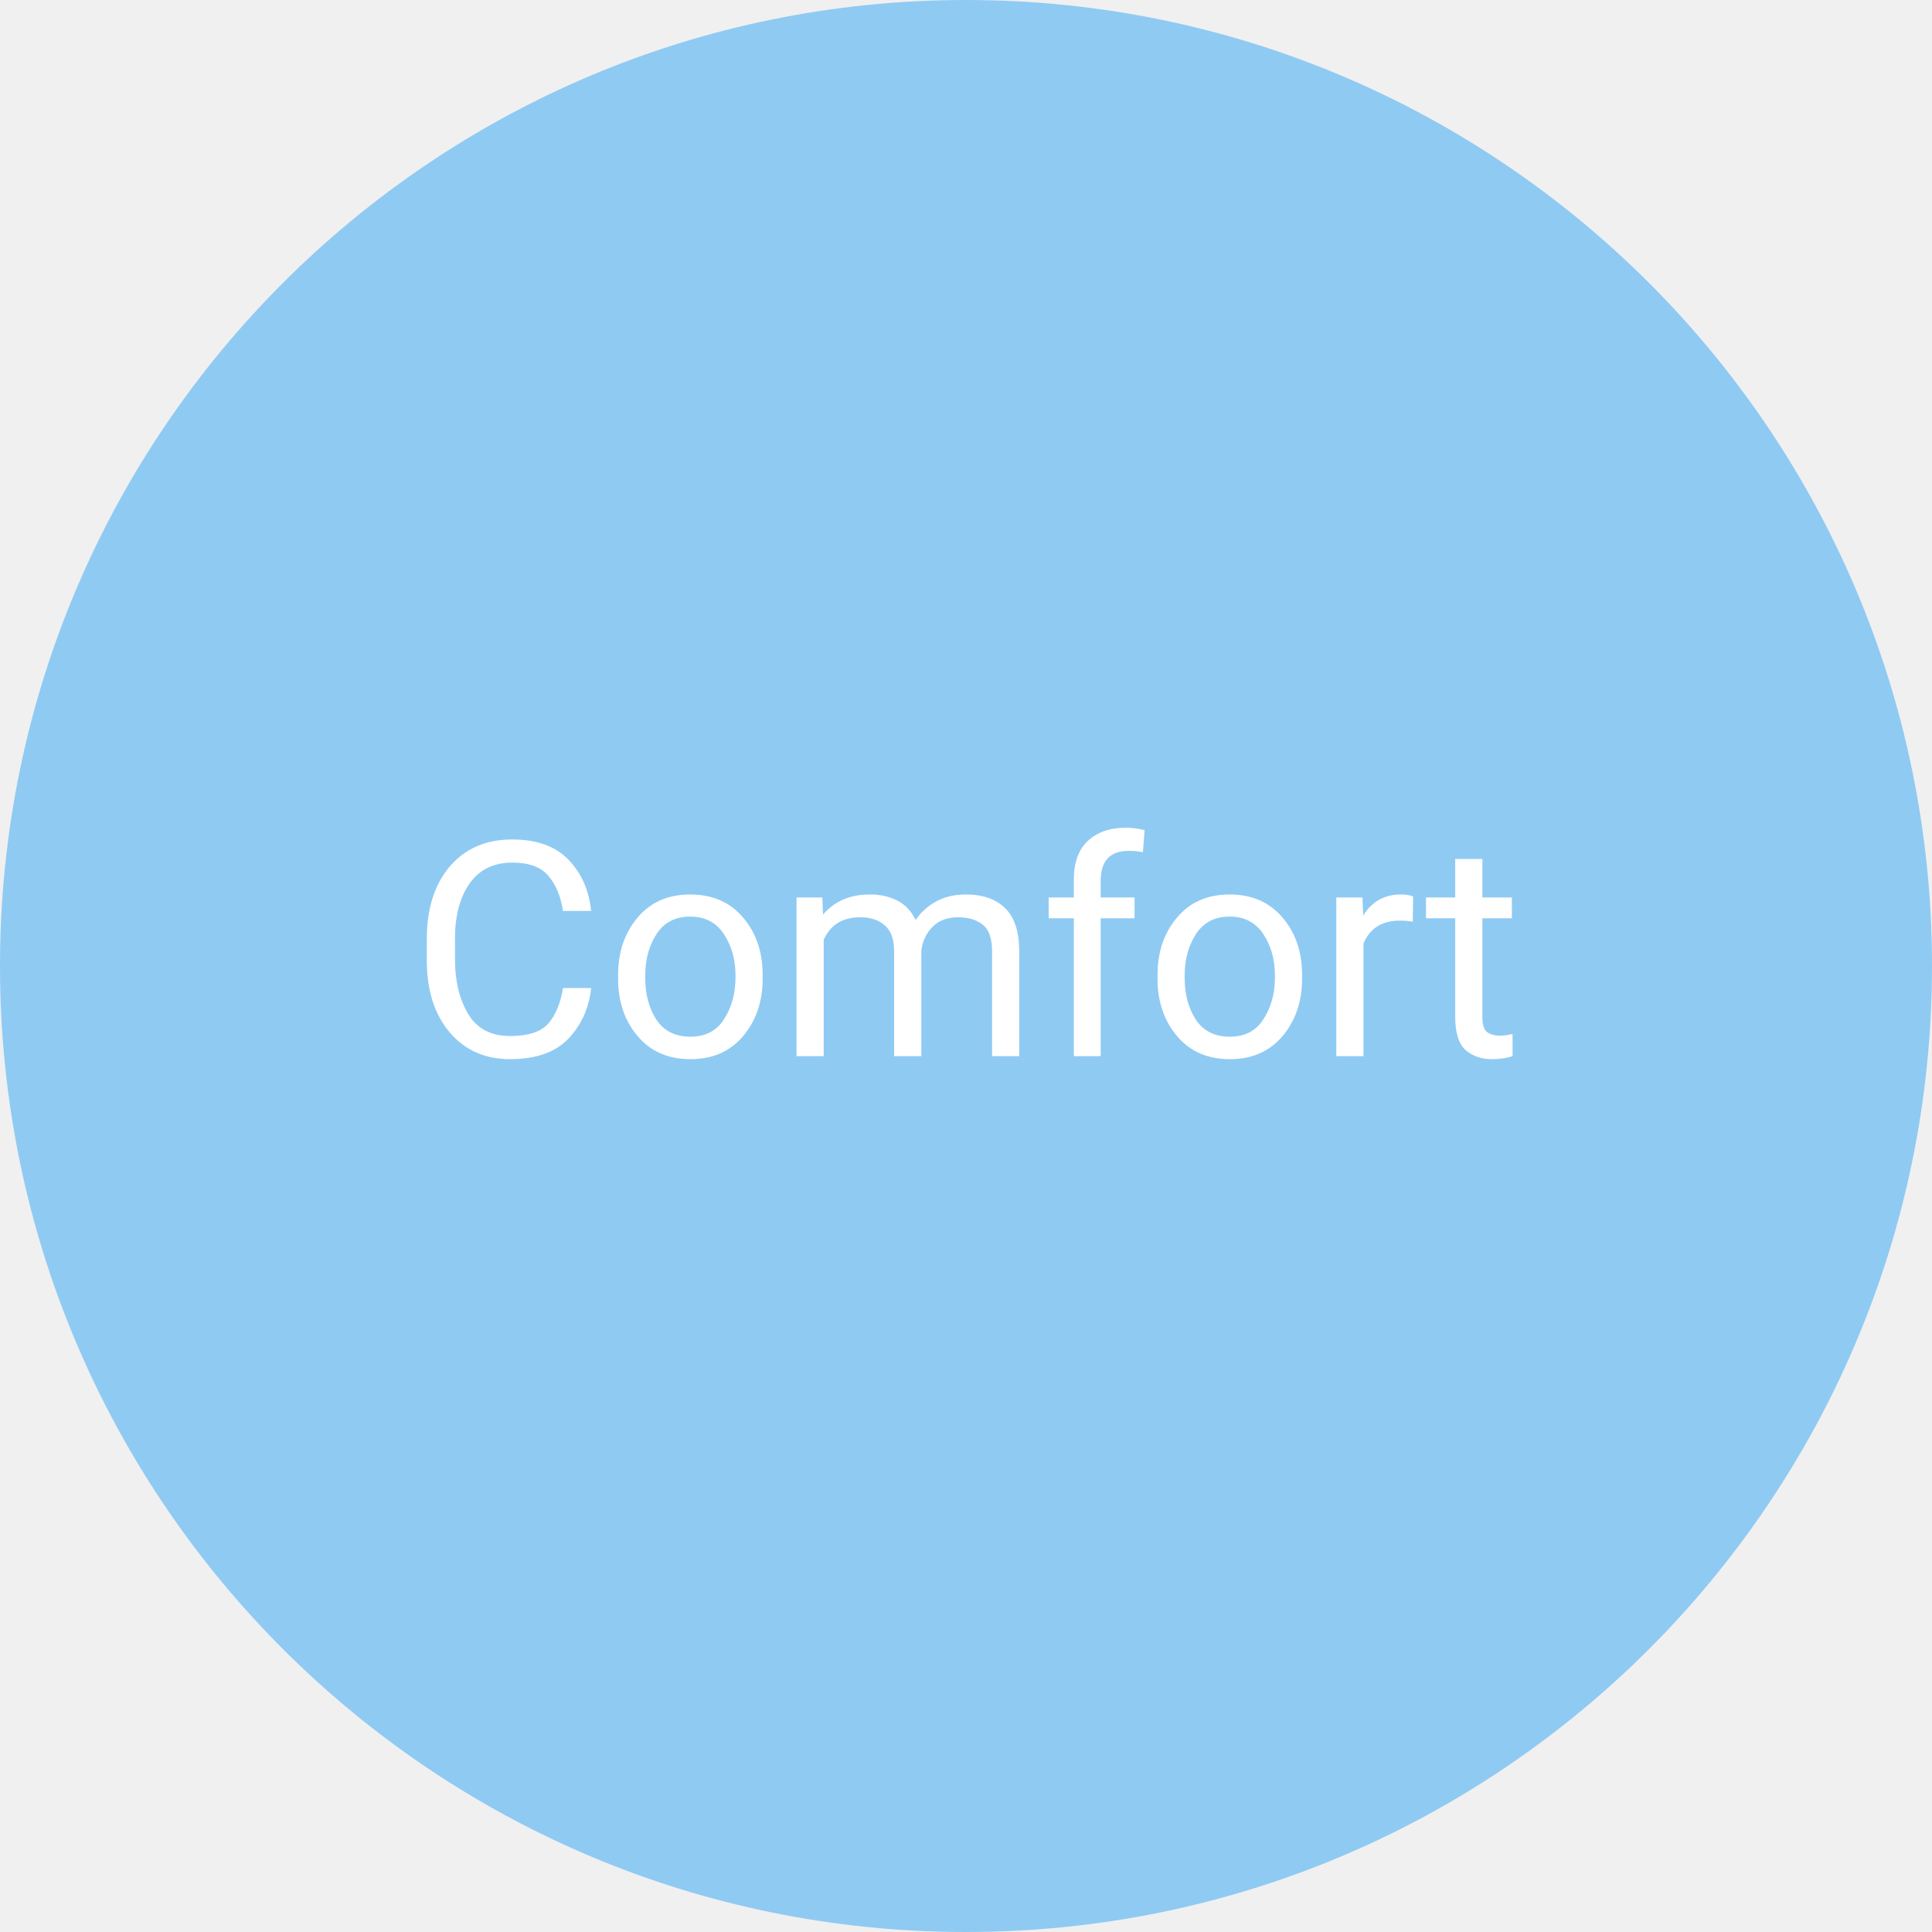
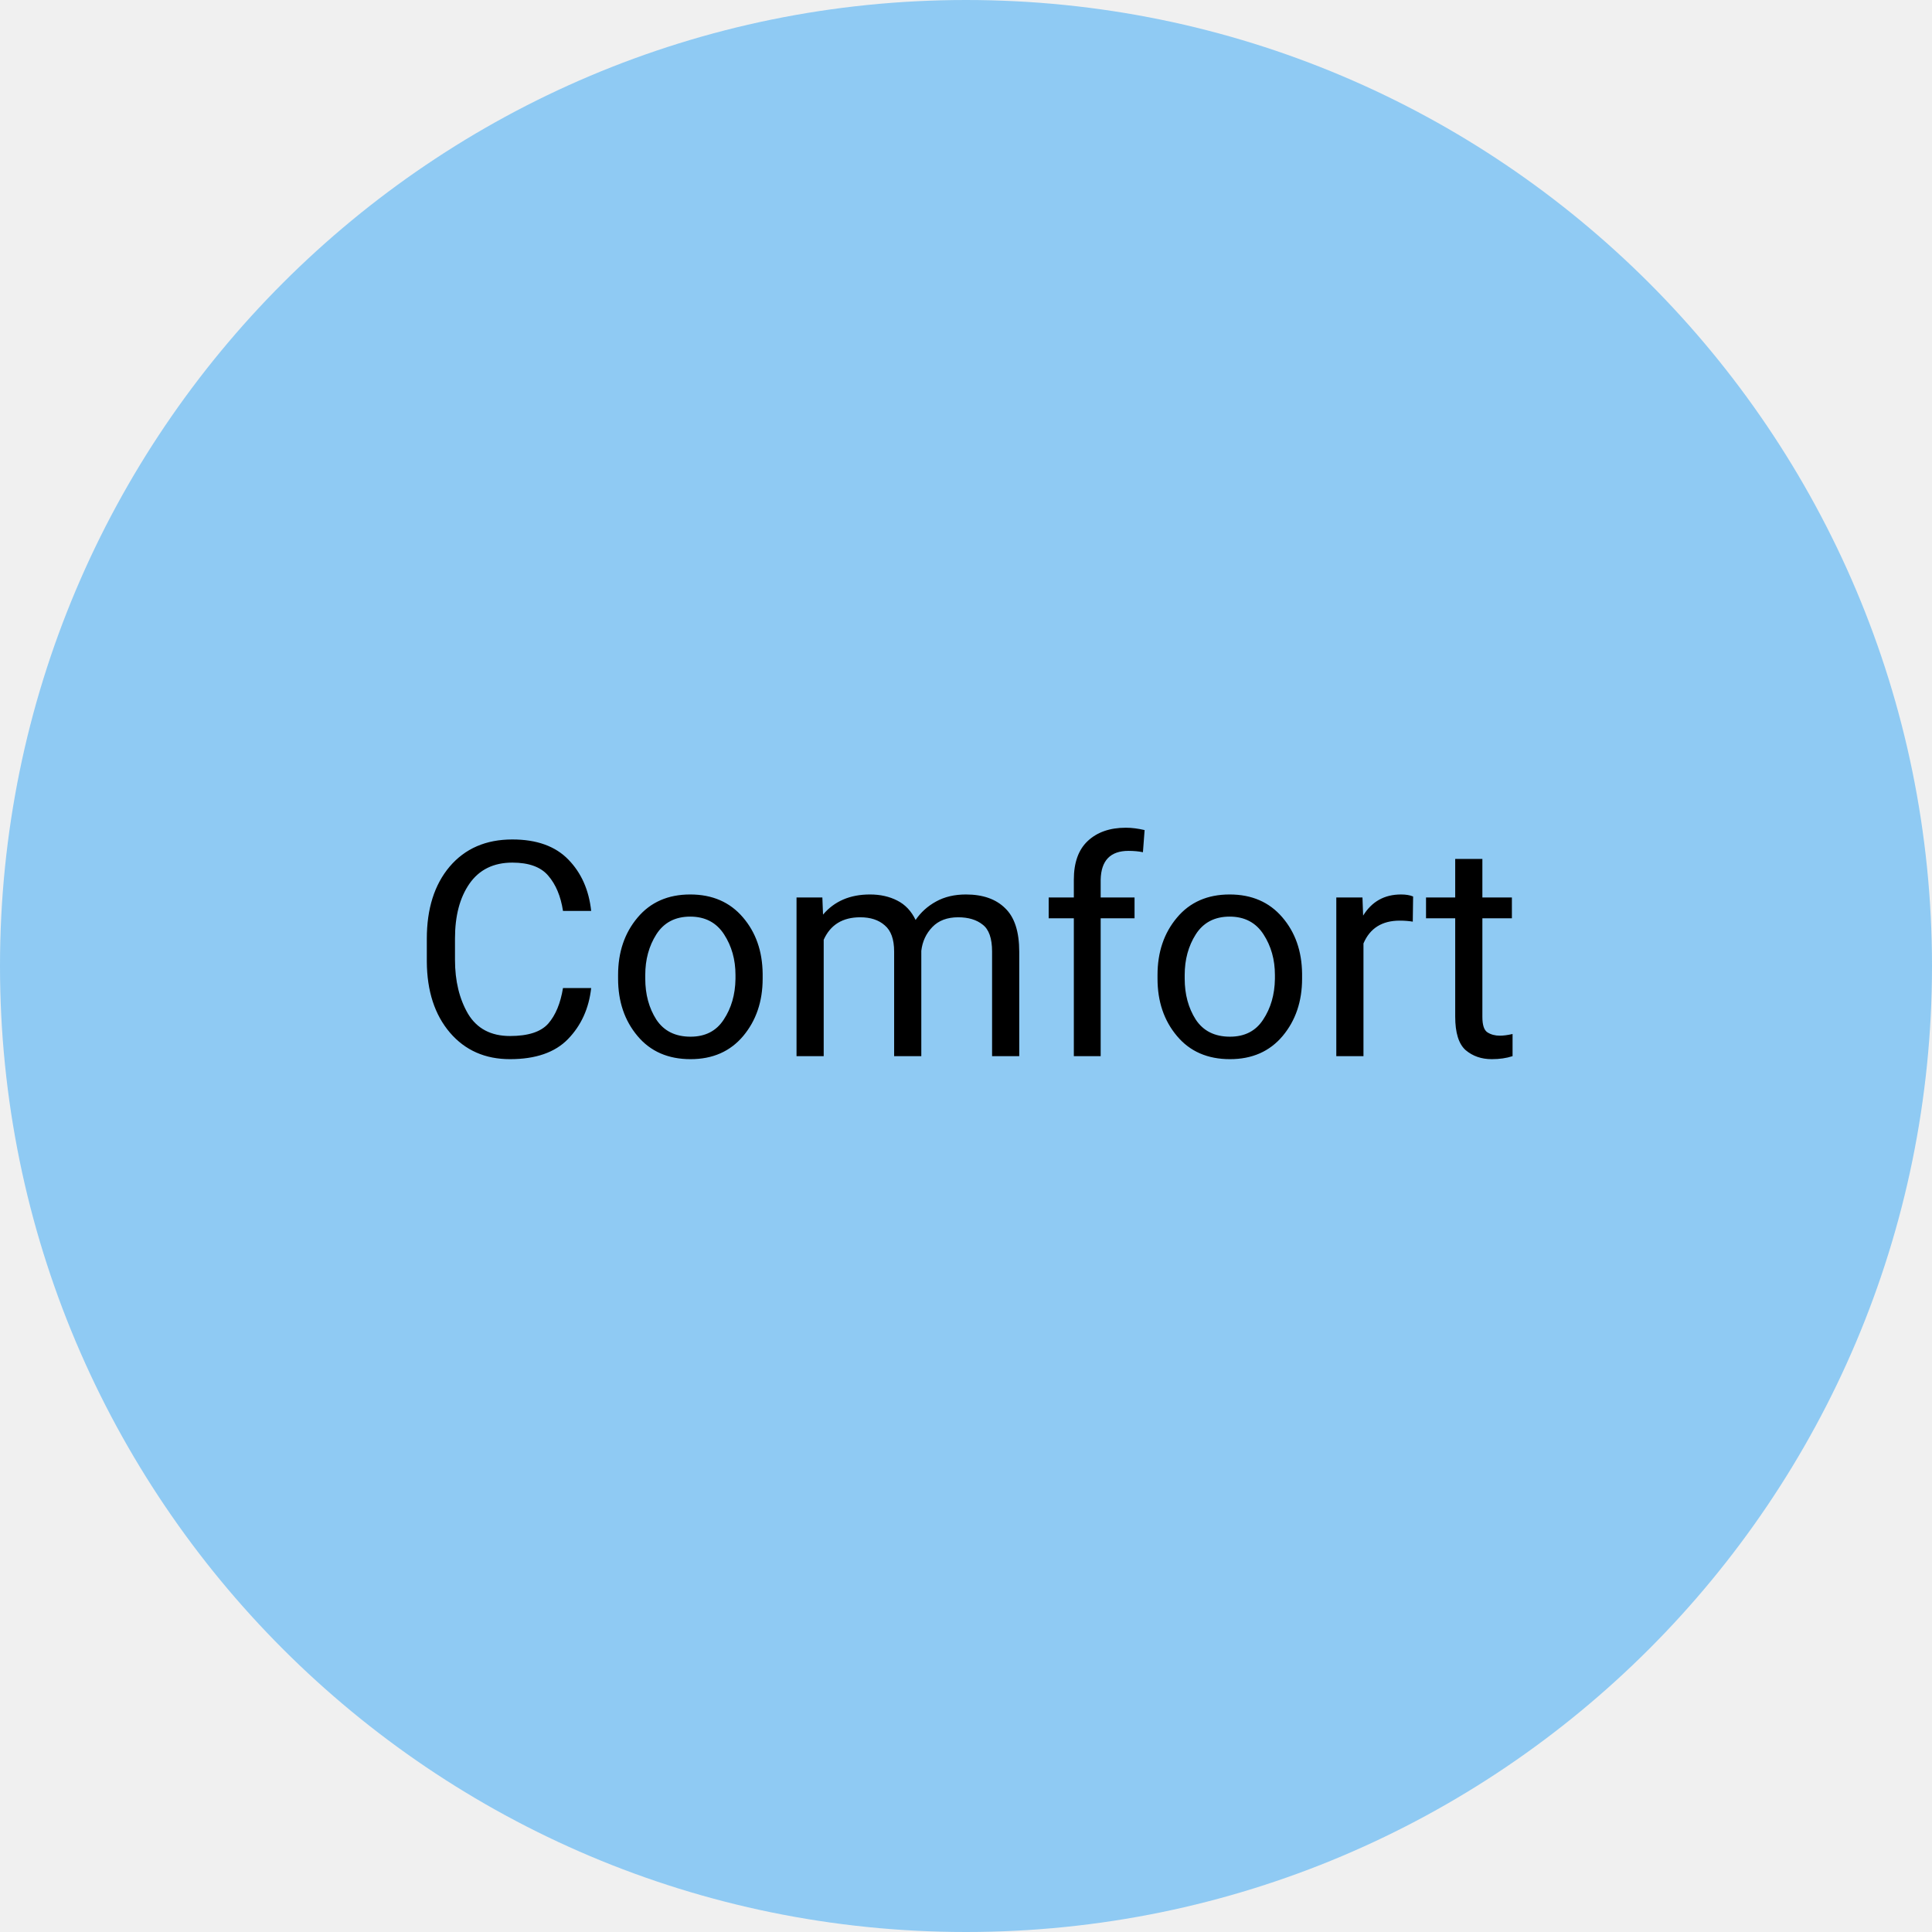
<svg xmlns="http://www.w3.org/2000/svg" width="90px" height="90px" viewBox="0 0 90 90" version="1.1">
  <defs>
    <style type="text/css">
      @font-face {
        font-family: 'Roboto';
        
        
          url('./font/roboto-regular-webfont-webfont.woff') format('woff'),
          url('./font/roboto-regular-webfont-webfont.ttf') format('truetype'),
          url('./font/roboto-regular-webfont-webfont.svg#Roboto') format('svg');
        font-weight: normal;
        font-style: normal;
      }
-       text { font-family: Roboto, sans-serif;}
+       text { font-family: Roboto, sans-serif; fill: #000000; }
      
    </style>
  </defs>
  <g id="Page-1" stroke="none" stroke-width="1" fill="none" fill-rule="evenodd">
    <g id="Preferences" transform="translate(-21, -561)" fill="#8FCAF3">
      <circle id="circle_svg" cx="66" cy="606" r="45" />
    </g>
  </g>
  <text x="50%" y="50%" text-anchor="middle" dy="0.3em" font-size="14" font-family="Roboto" fill="#FFFFFF">Comfort</text>
</svg>
